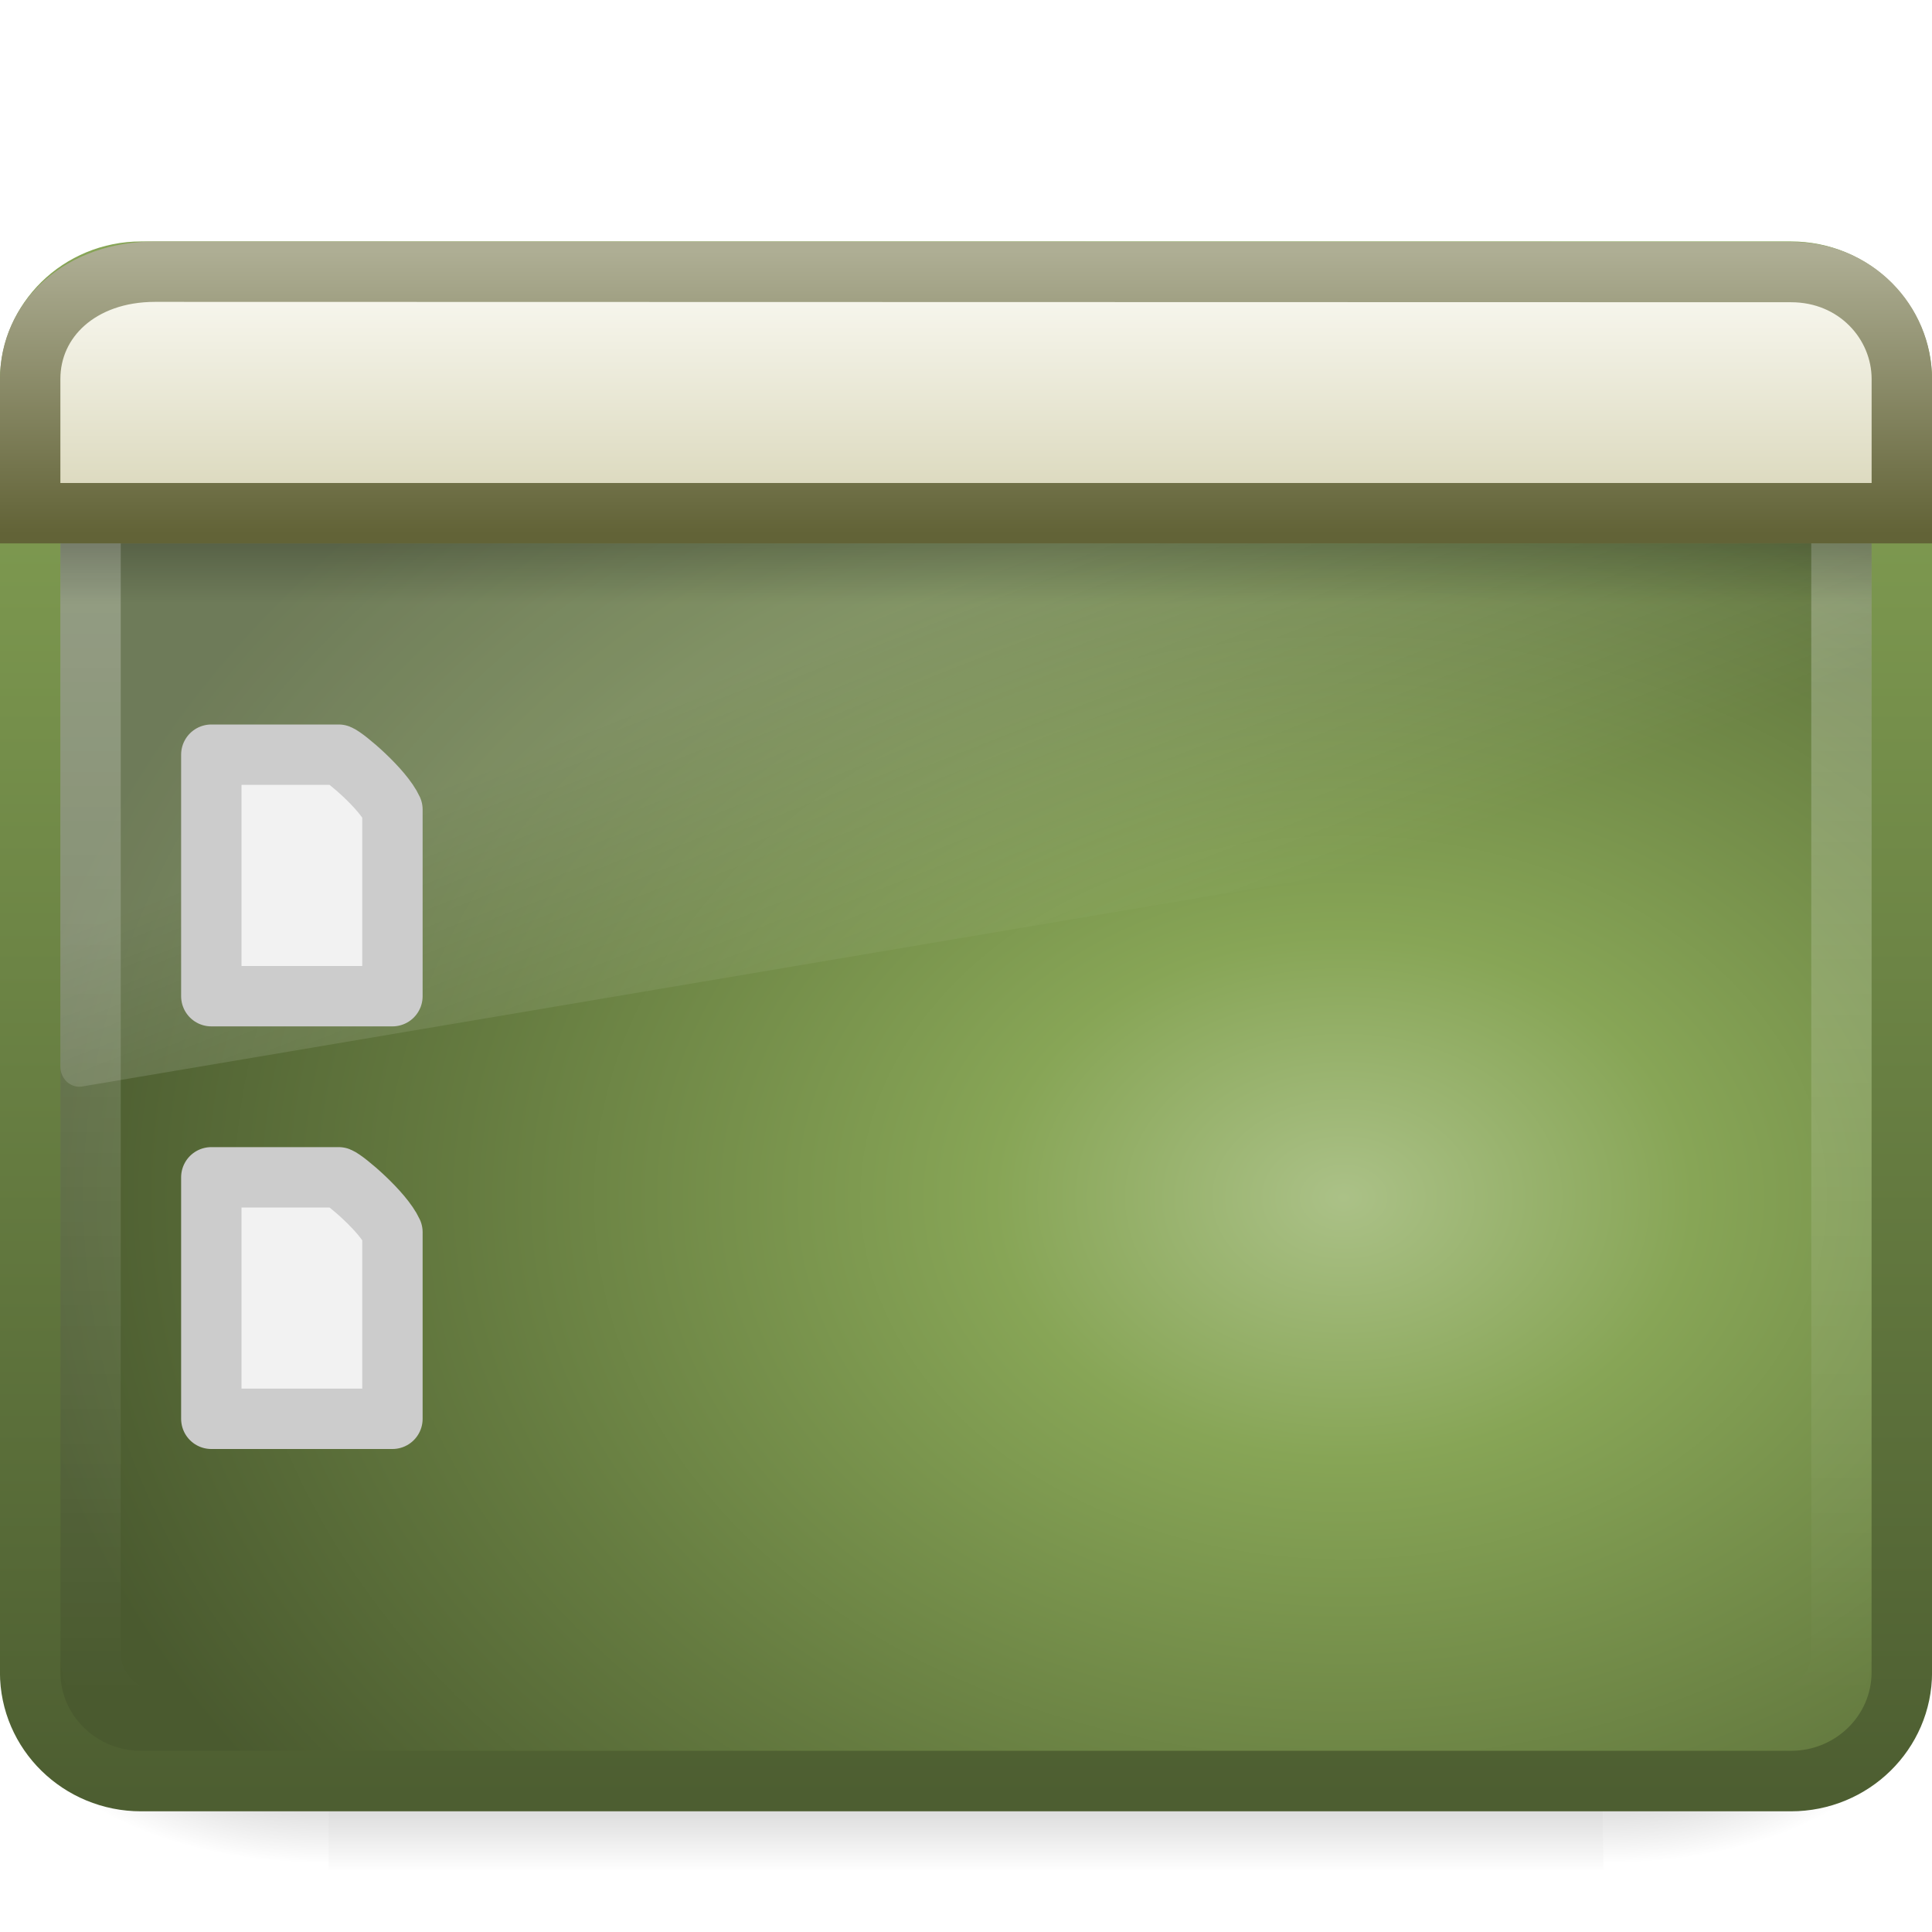
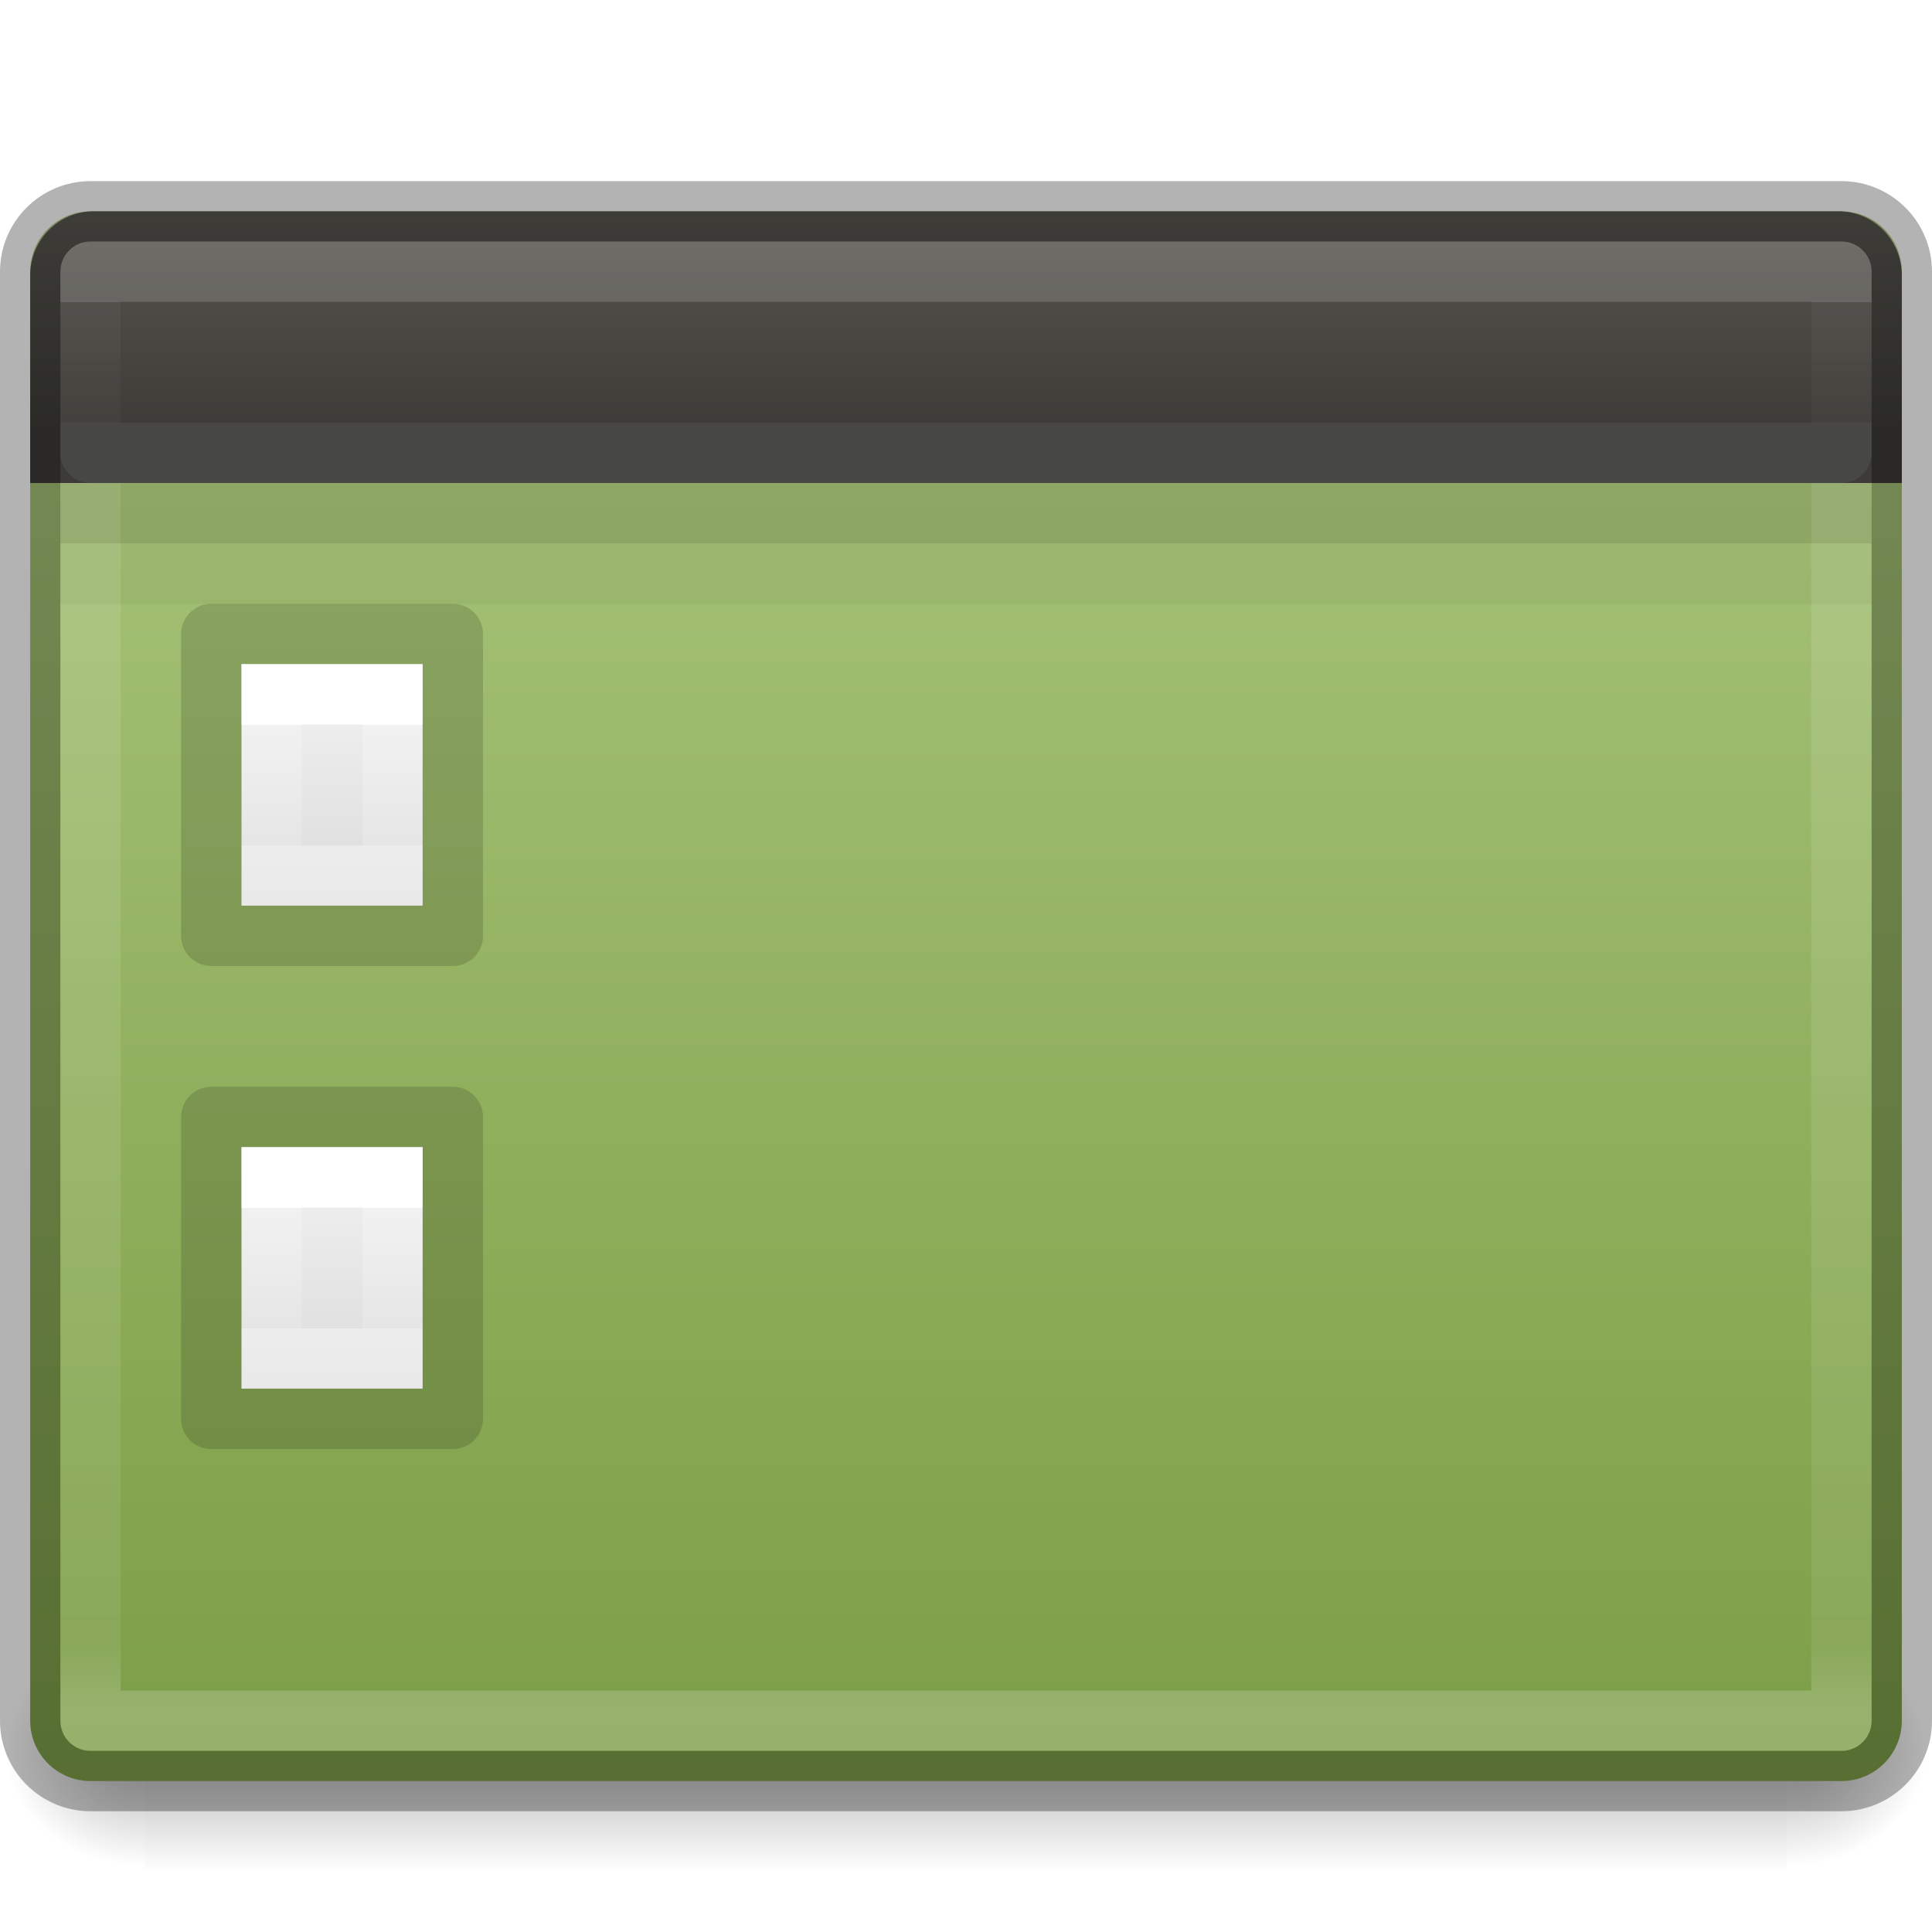
- <svg xmlns="http://www.w3.org/2000/svg" xmlns:xlink="http://www.w3.org/1999/xlink" version="1.0" width="32" height="32" id="svg2639">
-   <defs id="defs2641">
-     <radialGradient r="117.14" gradientTransform="matrix(-2.7744 0 0 1.9697 112.76 -872.89)" cx="605.71" cy="486.65" gradientUnits="userSpaceOnUse" xlink:href="#linearGradient5060" id="radialGradient3932" />
+ <svg xmlns="http://www.w3.org/2000/svg" xmlns:xlink="http://www.w3.org/1999/xlink" version="1.0" width="32" height="32" id="svg2526">
+   <defs id="defs2528">
+     <linearGradient id="linearGradient4429">
+       <stop offset="0" style="stop-color:#ffffff;stop-opacity:1" id="stop4431" />
+       <stop offset="0" style="stop-color:#ffffff;stop-opacity:0.235" id="stop4433" />
+       <stop offset="1" style="stop-color:#ffffff;stop-opacity:0.157" id="stop4435" />
+       <stop offset="1" style="stop-color:#ffffff;stop-opacity:0.392" id="stop4437" />
+     </linearGradient>
+     <linearGradient id="linearGradient4418">
+       <stop id="stop4420" style="stop-color:#ffffff;stop-opacity:1" offset="0" />
+       <stop id="stop4422" style="stop-color:#ffffff;stop-opacity:0.235" offset="0" />
+       <stop id="stop4424" style="stop-color:#ffffff;stop-opacity:0.157" offset="1" />
+       <stop id="stop4427" style="stop-color:#ffffff;stop-opacity:0.392" offset="1" />
+     </linearGradient>
    <linearGradient id="linearGradient5060">
-       <stop offset="0" id="stop5062" />
-       <stop offset="1" style="stop-opacity:0" id="stop5064" />
+       <stop id="stop5062" style="stop-color:#000000;stop-opacity:1" offset="0" />
+       <stop id="stop5064" style="stop-color:#000000;stop-opacity:0" offset="1" />
    </linearGradient>
-     <radialGradient r="117.14" gradientTransform="matrix(2.7744 0 0 1.9697 -1891.6 -872.89)" cx="605.71" cy="486.65" gradientUnits="userSpaceOnUse" xlink:href="#linearGradient5060" id="radialGradient3407" />
-     <linearGradient x1="302.86" y1="366.65" gradientTransform="matrix(2.7744 0 0 1.9697 -1892.2 -872.89)" x2="302.86" gradientUnits="userSpaceOnUse" y2="609.51" id="linearGradient3405">
-       <stop offset="0" style="stop-opacity:0" id="stop5050" />
-       <stop offset=".5" id="stop5056" />
-       <stop offset="1" style="stop-opacity:0" id="stop5052" />
+     <linearGradient id="linearGradient5048">
+       <stop id="stop5050" style="stop-color:#000000;stop-opacity:0" offset="0" />
+       <stop id="stop5056" style="stop-color:#000000;stop-opacity:1" offset="0.5" />
+       <stop id="stop5052" style="stop-color:#000000;stop-opacity:0" offset="1" />
    </linearGradient>
-     <linearGradient x1="33.579" y1="5.709" gradientTransform="matrix(.56133 0 0 .4398 -2.0897 1.6553)" x2="33.579" gradientUnits="userSpaceOnUse" y2="16.323" id="linearGradient2433">
-       <stop offset="0" style="stop-color:#fdfdf8" id="stop2538" />
-       <stop offset="1" style="stop-color:#d6d3b4" id="stop2540" />
+     <linearGradient x1="302.857" y1="366.648" x2="302.857" y2="609.505" id="linearGradient3188" xlink:href="#linearGradient5048" gradientUnits="userSpaceOnUse" gradientTransform="matrix(0.05633073,0,0,0.01647059,-4.359536,20.9611)" />
+     <radialGradient cx="605.714" cy="486.648" r="117.143" fx="605.714" fy="486.648" id="radialGradient3190" xlink:href="#linearGradient5060" gradientUnits="userSpaceOnUse" gradientTransform="matrix(-0.01927752,0,0,0.01647059,14.01795,20.96113)" />
+     <radialGradient cx="605.714" cy="486.648" r="117.143" fx="605.714" fy="486.648" id="radialGradient3192" xlink:href="#linearGradient5060" gradientUnits="userSpaceOnUse" gradientTransform="matrix(0.01927752,0,0,0.01647059,17.98204,20.96113)" />
+     <linearGradient id="linearGradient5127">
+       <stop style="stop-color:#3c3b37;stop-opacity:1;" offset="0" id="stop5129" />
+       <stop style="stop-color:#585650;stop-opacity:1" offset="1" id="stop5131" />
    </linearGradient>
-     <linearGradient x1="16.916" y1="7.001" gradientTransform="matrix(.68888 0 0 .66674 -.53322 -.50096)" x2="16.916" gradientUnits="userSpaceOnUse" y2="14" id="linearGradient2435">
-       <stop offset="0" style="stop-color:#aeae94" id="stop2531" />
-       <stop offset="1" style="stop-color:#626337" id="stop2533" />
+     <linearGradient id="linearGradient4377">
+       <stop id="stop4379" style="stop-color:#ffffff;stop-opacity:1" offset="0" />
+       <stop id="stop4381" style="stop-color:#ffffff;stop-opacity:0.235" offset="0.042" />
+       <stop id="stop4383" style="stop-color:#ffffff;stop-opacity:0.157" offset="0.957" />
+       <stop id="stop4385" style="stop-color:#ffffff;stop-opacity:0.392" offset="1" />
    </linearGradient>
-     <linearGradient x1="24.683" y1="9.242" gradientTransform="matrix(.65203 0 0 0.234 .35571 6.8374)" x2="24.683" gradientUnits="userSpaceOnUse" y2="13.523" id="linearGradient2438">
-       <stop offset="0" id="stop3284" />
-       <stop offset="1" style="stop-opacity:0" id="stop3286" />
+     <linearGradient x1="35.793" y1="16.345" x2="35.793" y2="57.823" id="linearGradient12481" xlink:href="#radialGradient2444" gradientUnits="userSpaceOnUse" gradientTransform="matrix(0.638003,0,0,0.9245326,0.133467,-11.75488)" />
+     <radialGradient id="radialGradient2444" gradientUnits="userSpaceOnUse" cy="14.113" cx="63.969" gradientTransform="matrix(1.5647,-9.5143e-8,6.1772e-8,1.0159,-59.14917,8.1461)" r="23.097">
+       <stop id="stop3618" style="stop-color:#ADC980" offset="0" />
+       <stop id="stop3270" style="stop-color:#87A752" offset="0.523" />
+       <stop id="stop3620" style="stop-color:#688933" offset="1" />
+     </radialGradient>
+     <linearGradient xlink:href="#linearGradient4377" id="linearGradient4373" gradientUnits="userSpaceOnUse" gradientTransform="matrix(0.649319,0,0,0.6339898,-71.60386,0.07943064)" x1="116.626" y1="7.367" x2="116.626" y2="44.434" />
+     <linearGradient id="linearGradient3600">
+       <stop offset="0" style="stop-color:#f4f4f4;stop-opacity:1" id="stop3602" />
+       <stop offset="1" style="stop-color:#dbdbdb;stop-opacity:1" id="stop3604" />
    </linearGradient>
-     <linearGradient x1="16.626" y1="15.298" gradientTransform="matrix(.65306 0 0 .69672 .32653 .84145)" x2="20.055" gradientUnits="userSpaceOnUse" y2="24.628" id="linearGradient2441">
-       <stop offset="0" style="stop-color:#fff" id="stop2687" />
-       <stop offset="1" style="stop-color:#fff;stop-opacity:0" id="stop2689" />
-     </linearGradient>
-     <linearGradient x1="12.579" y1="-7.807" gradientTransform="matrix(.64388 0 0 .58921 .54601 3.4517)" x2="12.579" gradientUnits="userSpaceOnUse" y2="41.827" id="linearGradient2444">
-       <stop offset="0" style="stop-color:#fff" id="stop2240" />
-       <stop offset="1" style="stop-color:#fff;stop-opacity:0" id="stop2242" />
-     </linearGradient>
-     <radialGradient r="23" gradientTransform="matrix(-1.2529e-8 -.72003 .96217 0 24.243 38.999)" cx="26.617" cy="-2.064" gradientUnits="userSpaceOnUse" id="radialGradient2447">
-       <stop offset="0" style="stop-color:#abc187;stop-opacity:1" id="stop2749" />
-       <stop offset=".262" style="stop-color:#87a556;stop-opacity:1" id="stop2751" />
-       <stop offset=".661" style="stop-color:#657b40;stop-opacity:1" id="stop2753" />
-       <stop offset="1" style="stop-color:#4a5a2f;stop-opacity:1" id="stop2755" />
-     </radialGradient>
-     <linearGradient x1="10.014" y1="44.96" gradientTransform="matrix(.65957 0 0 .61045 .17026 2.3415)" x2="10.014" gradientUnits="userSpaceOnUse" y2="2.877" id="linearGradient2449">
-       <stop offset="0" style="stop-color:#4d5e31;stop-opacity:1" id="stop2759" />
-       <stop offset="1" style="stop-color:#87a556;stop-opacity:1" id="stop2761" />
-     </linearGradient>
+     <linearGradient xlink:href="#linearGradient4418" id="linearGradient4373-8" gradientUnits="userSpaceOnUse" gradientTransform="matrix(0.6795199,0,0,0.6822492,-75.16463,-0.6192079)" x1="116.626" y1="8.236" x2="116.626" y2="11.168" />
+     <linearGradient xlink:href="#linearGradient5127" id="linearGradient5133" x1="28.87" y1="15.052" x2="28.87" y2="8.542" gradientUnits="userSpaceOnUse" gradientTransform="matrix(0.5254237,0,0,0.5531915,-0.288715,-1.202128)" />
+     <linearGradient gradientTransform="matrix(0.04054054,0,0,0.08108106,4.277027,11.05405)" gradientUnits="userSpaceOnUse" xlink:href="#linearGradient4429" id="linearGradient3988-70-3" y2="36.333" x2="24" y1="11.667" x1="24" />
+     <linearGradient gradientTransform="matrix(0.06857124,0,0,0.08691343,3.55429,10.78074)" gradientUnits="userSpaceOnUse" xlink:href="#linearGradient3600" id="linearGradient3806-6-5" y2="47.013" x2="25.132" y1="0.985" x1="25.132" />
+     <linearGradient gradientTransform="matrix(0.04054054,0,0,0.08108106,4.277027,19.05406)" gradientUnits="userSpaceOnUse" xlink:href="#linearGradient4429" id="linearGradient3988-70-3-7" y2="36.333" x2="24" y1="11.667" x1="24" />
+     <linearGradient gradientTransform="matrix(0.06857124,0,0,0.08691343,3.55429,18.78074)" gradientUnits="userSpaceOnUse" xlink:href="#linearGradient3600" id="linearGradient3806-6-5-3" y2="47.013" x2="25.132" y1="0.985" x1="25.132" />
  </defs>
-   <g transform="matrix(.01576 0 0 .012543 30.018 26.89)" id="g2583">
-     <rect x="-1559.3" y="-150.7" width="1339.6" height="478.36" style="opacity:.402;fill:url(#linearGradient3405)" id="rect2585" />
-     <path d="m-219.62-150.68v478.33c142.88 0.9 345.4-107.17 345.4-239.2 0-132.02-159.44-239.13-345.4-239.13z" style="opacity:.402;fill:url(#radialGradient3407)" id="path2587" />
-     <path d="m-1559.3-150.68v478.33c-142.8 0.9-345.4-107.17-345.4-239.2 0-132.02 159.5-239.13 345.4-239.13z" style="opacity:.402;fill:url(#radialGradient3932)" id="path2589" />
-   </g>
-   <rect x="0.5" y="4.5" width="31" height="25" ry="1.801" rx="1.837" style="stroke-linejoin:round;stroke-width:1.002;fill-rule:evenodd;stroke:url(#linearGradient2449);stroke-linecap:round;fill:url(#radialGradient2447)" id="rect2591" />
-   <rect x="1.5" y="5.5" width="29" height="23" ry="1.115" rx="1.144" style="opacity:.4;stroke-linejoin:round;stroke:url(#linearGradient2444);stroke-linecap:round;fill:none" id="rect2645" />
-   <path d="m2.429 5c-0.789 0-1.429 0.682-1.429 1.524v11.148c0.002 0.093 0.04 0.182 0.106 0.244s0.153 0.092 0.241 0.082l29.388-4.964c0.151-0.025 0.263-0.163 0.265-0.327v-6.183c0-0.842-0.639-1.524-1.429-1.524h-27.142-0z" style="opacity:.2;fill:url(#linearGradient2441);fill-rule:evenodd" id="path2651" />
-   <rect x="1" y="9" width="30" height="1" ry="0" rx="0" style="opacity:.2;fill-rule:evenodd;fill:url(#linearGradient2438)" id="rect1436" />
-   <path d="m2.567 4.5s27.098 0.006 27.098 0.006c1.078 0 1.835 0.841 1.835 1.771v2.223h-31c0 0 0-2.223 0-2.223 0-0.992 0.833-1.777 2.067-1.777z" style="fill-rule:evenodd;stroke:url(#linearGradient2435);fill:url(#linearGradient2433)" id="rect2311" />
-   <path d="m3.5 12.5h2.11c0.111 0.043 0.735 0.569 0.89 0.909v3.091h-3v-4z" style="stroke-linejoin:round;stroke:#ccc;stroke-width:1;fill:#f2f2f2" id="path4160" />
-   <path d="m3.5 19.5h2.11c0.111 0.043 0.735 0.569 0.89 0.909v3.091h-3v-4z" style="stroke-linejoin:round;stroke:#ccc;stroke-width:1;fill:#f2f2f2" id="path4156" />
+   <rect style="display:inline;overflow:visible;visibility:visible;fill:url(#linearGradient3188);fill-opacity:1;fill-rule:nonzero;stroke:none;stroke-width:1;marker:none;opacity:0.3" id="rect2879" y="27" x="2.4" height="4" width="27.2" />
+   <path style="display:inline;overflow:visible;visibility:visible;fill:url(#radialGradient3190);fill-opacity:1;fill-rule:nonzero;stroke:none;stroke-width:1;marker:none;opacity:0.3" id="path2881" d="m 2.4,27 0,4 c -0.993,0.007 -2.4,-0.896 -2.4,-2 0,-1.104 1.108,-2 2.4,-2 z" />
+   <path style="display:inline;overflow:visible;visibility:visible;fill:url(#radialGradient3192);fill-opacity:1;fill-rule:nonzero;stroke:none;stroke-width:1;marker:none;opacity:0.3" id="path2883" d="m 29.6,27 0,4 c 0.993,0.007 2.4,-0.896 2.4,-2 0,-1.104 -1.108,-2 -2.4,-2 z" />
+   <rect x="0.5" y="3.5" width="31" height="26" ry="1" rx="1" style="color:#000000;clip-rule:nonzero;display:inline;overflow:visible;visibility:visible;opacity:1;isolation:auto;mix-blend-mode:normal;color-interpolation:sRGB;color-interpolation-filters:linearRGB;solid-color:#000000;solid-opacity:1;fill:url(#linearGradient12481);fill-opacity:1;fill-rule:nonzero;stroke:none;stroke-width:1;stroke-linecap:butt;stroke-linejoin:miter;stroke-miterlimit:4;stroke-dasharray:none;stroke-dashoffset:0;stroke-opacity:1;marker:none;color-rendering:auto;image-rendering:auto;shape-rendering:auto;text-rendering:auto;enable-background:accumulate" id="rect2573" />
+   <path d="m 4,11 c 0.55,0 3,2.53e-4 3,2.53e-4 L 7,15 4,15 Z" id="path4160-9-1-9" style="display:inline;fill:url(#linearGradient3806-6-5);fill-opacity:1;stroke:none" />
+   <path d="m 6.5,14.5 -2,0 0,-3 2,0 z" id="rect6741-1-8-1" style="fill:none;stroke:url(#linearGradient3988-70-3);stroke-width:1;stroke-linecap:round;stroke-linejoin:miter;stroke-miterlimit:4;stroke-dasharray:none;stroke-dashoffset:0;stroke-opacity:1" />
+   <path d="m 3.5,10.5 c 0.764,0 4,3.19e-4 4,3.19e-4 l 3.9e-6,5 -4,0 z" id="path4160-8-79-2" style="display:inline;opacity:0.15;fill:none;stroke:#000000;stroke-width:1;stroke-linecap:butt;stroke-linejoin:round;stroke-miterlimit:4;stroke-dasharray:none;stroke-dashoffset:0;stroke-opacity:1" />
+   <rect x="1.5" y="4.5" width="29" height="24" style="color:#000000;clip-rule:nonzero;display:inline;overflow:visible;visibility:visible;opacity:0.5;isolation:auto;mix-blend-mode:normal;color-interpolation:sRGB;color-interpolation-filters:linearRGB;solid-color:#000000;solid-opacity:1;fill:none;fill-opacity:1;fill-rule:nonzero;stroke:url(#linearGradient4373);stroke-width:1;stroke-linecap:round;stroke-linejoin:round;stroke-miterlimit:4;stroke-dasharray:none;stroke-dashoffset:0;stroke-opacity:1;marker:none;color-rendering:auto;image-rendering:auto;shape-rendering:auto;text-rendering:auto;enable-background:accumulate" id="rect2601" />
+   <path style="opacity:0.15;fill:none;fill-rule:evenodd;stroke:#12160a;stroke-width:1px;stroke-linecap:butt;stroke-linejoin:miter;stroke-opacity:1" d="m 1,8.5 30,0" id="path4525-61-9" />
+   <path style="opacity:0.05;fill:none;fill-rule:evenodd;stroke:#12160a;stroke-width:1px;stroke-linecap:butt;stroke-linejoin:miter;stroke-opacity:1" d="m 1,9.5 30,0" id="path4525-6-8" />
+   <path style="color:#000000;display:inline;overflow:visible;visibility:visible;opacity:1;fill:url(#linearGradient5133);fill-opacity:1;fill-rule:evenodd;stroke:none;stroke-width:1;marker:none;enable-background:accumulate;clip-rule:nonzero;isolation:auto;mix-blend-mode:normal;color-interpolation:sRGB;color-interpolation-filters:linearRGB;solid-color:#000000;solid-opacity:1;stroke-linecap:butt;stroke-linejoin:miter;stroke-miterlimit:4;stroke-dasharray:none;stroke-dashoffset:0;stroke-opacity:1;filter-blend-mode:normal;filter-gaussianBlur-deviation:0;color-rendering:auto;image-rendering:auto;shape-rendering:auto;text-rendering:auto" d="m 0.5,8 0,-3.436 c 0,-0.589 0.469,-1.064 1.051,-1.064 l 28.898,0 c 0.582,0 1.051,0.475 1.051,1.064 l 0,3.436 z" id="rect4341" />
+   <rect x="0.5" y="3.5" width="31" height="26" ry="1" rx="1" style="color:#000000;clip-rule:nonzero;display:inline;overflow:visible;visibility:visible;opacity:0.3;isolation:auto;mix-blend-mode:normal;color-interpolation:sRGB;color-interpolation-filters:linearRGB;solid-color:#000000;solid-opacity:1;fill:none;fill-opacity:1;fill-rule:nonzero;stroke:#000000;stroke-width:1;stroke-linecap:round;stroke-linejoin:round;stroke-miterlimit:4;stroke-dasharray:none;stroke-dashoffset:0;stroke-opacity:1;marker:none;color-rendering:auto;image-rendering:auto;shape-rendering:auto;text-rendering:auto;enable-background:accumulate" id="rect2573-9" />
+   <path style="color:#000000;clip-rule:nonzero;display:inline;overflow:visible;visibility:visible;opacity:0.15;isolation:auto;mix-blend-mode:normal;color-interpolation:sRGB;color-interpolation-filters:linearRGB;solid-color:#000000;solid-opacity:1;fill:none;fill-opacity:1;fill-rule:nonzero;stroke:url(#linearGradient4373-8);stroke-width:1;stroke-linecap:round;stroke-linejoin:round;stroke-miterlimit:4;stroke-dasharray:none;stroke-dashoffset:0;stroke-opacity:1;marker:none;color-rendering:auto;image-rendering:auto;shape-rendering:auto;text-rendering:auto;enable-background:accumulate" d="m 1.5,4.5 0,3 29,0 0,-3 z" id="rect2601-0" />
+   <path d="m 4,19 c 0.55,0 3,2.53e-4 3,2.53e-4 L 7,23 4,23 Z" id="path4160-9-1-9-9" style="display:inline;fill:url(#linearGradient3806-6-5-3);fill-opacity:1;stroke:none" />
+   <path d="m 6.5,22.5 -2,0 0,-3 2,0 z" id="rect6741-1-8-1-2" style="fill:none;stroke:url(#linearGradient3988-70-3-7);stroke-width:1;stroke-linecap:round;stroke-linejoin:miter;stroke-miterlimit:4;stroke-dasharray:none;stroke-dashoffset:0;stroke-opacity:1" />
+   <path d="m 3.5,18.5 c 0.764,0 4,3.19e-4 4,3.19e-4 l 3.9e-6,5 -4,0 z" id="path4160-8-79-2-2" style="display:inline;opacity:0.15;fill:none;stroke:#000000;stroke-width:1;stroke-linecap:butt;stroke-linejoin:round;stroke-miterlimit:4;stroke-dasharray:none;stroke-dashoffset:0;stroke-opacity:1" />
</svg>
